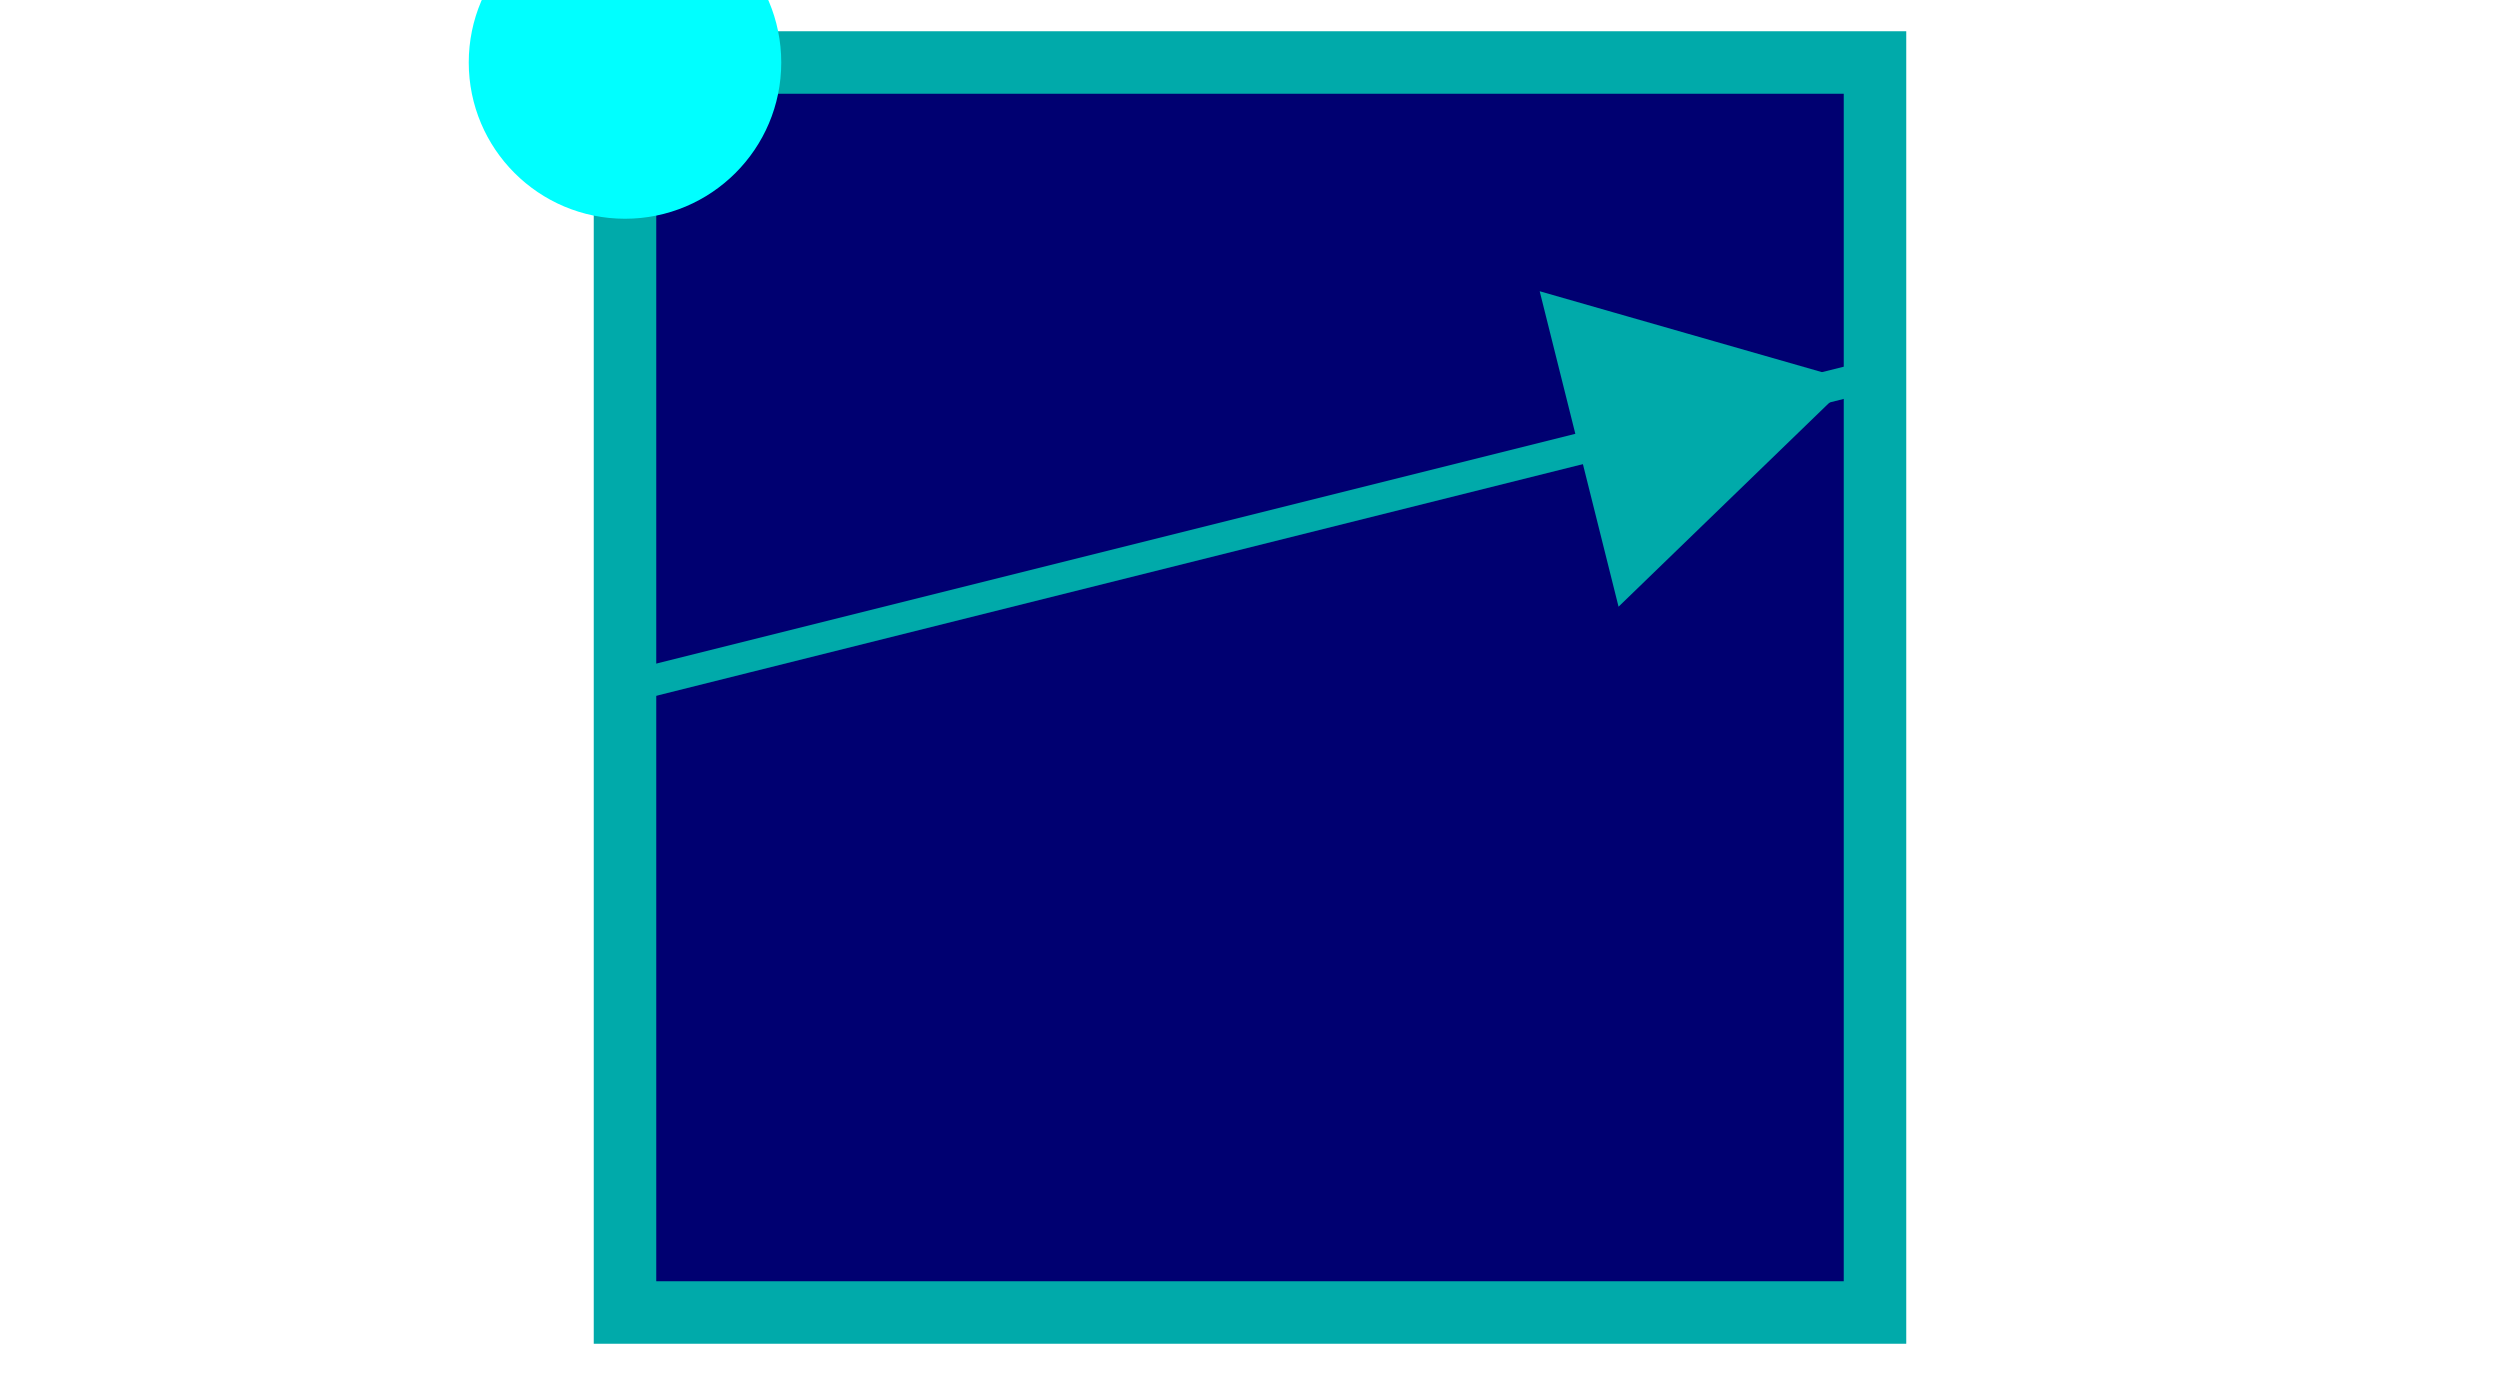
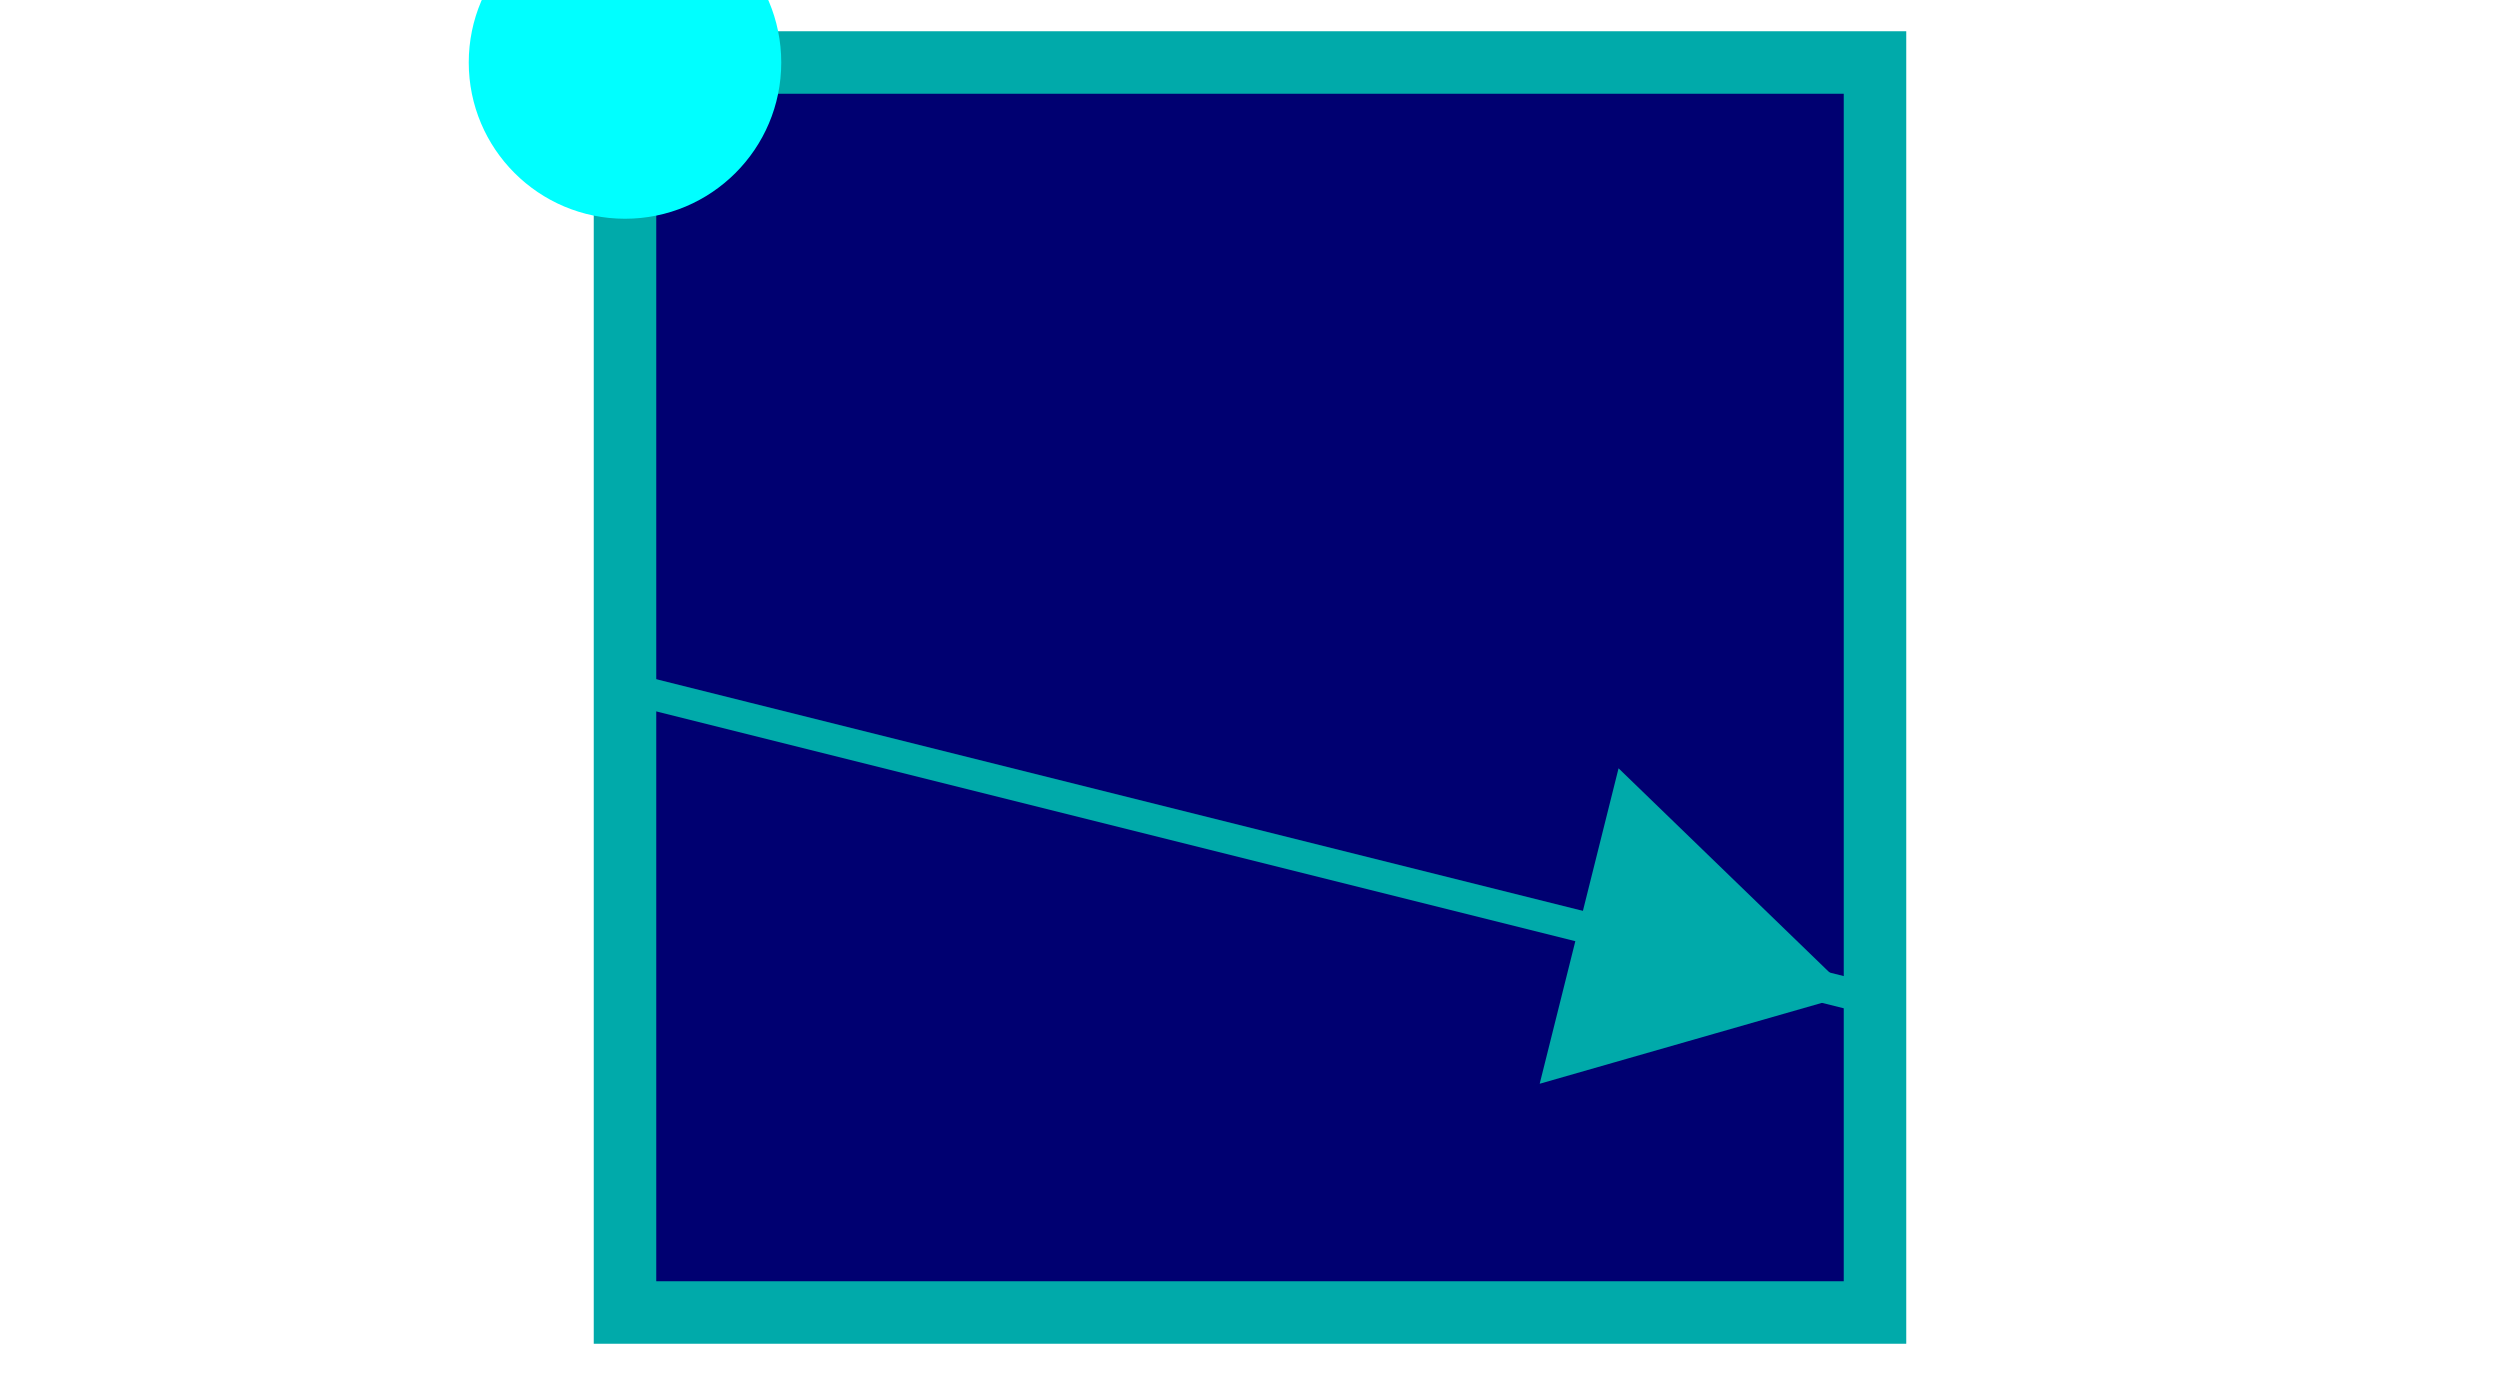
<svg xmlns="http://www.w3.org/2000/svg" id="svg8" version="1.1" viewBox="-10 -1 40 22" height="2.2cm" width="4cm" xml:space="preserve">
  <defs id="defs2">
    <marker style="overflow:visible" id="TriangleStart" refX="4" refY="0" orient="auto-start-reverse" markerWidth="9" markerHeight="10.405" viewBox="0 0 5.324 6.155" preserveAspectRatio="xMidYMid">
-       <path transform="scale(0.5)" style="fill:context-stroke;fill-rule:evenodd;stroke:context-stroke;stroke-width:1pt" d="M 5.77,0 -2.88,5 V -5 Z" id="path135" />
+       <path transform="scale(0.5)" style="fill:#00aaaa;fill-rule:evenodd;stroke:#00aaaa;stroke-width:1pt" d="M 5.77,0 -2.88,5 V -5 Z" id="path135" />
    </marker>
  </defs>
  <rect style="fill:#000071;fill-opacity:1;fill-rule:evenodd;stroke:#00aaaa;stroke-width:1;stroke-linecap:square;stroke-dasharray:none;stroke-opacity:1" id="rect15" width="20" height="20" x="0" y="0" />
-   <path style="fill:none;stroke:#00aaaa;stroke-width:0.5;stroke-linecap:butt;stroke-linejoin:miter;stroke-dasharray:none;stroke-opacity:1;marker-end:url(#TriangleStart)" d="M 0,10 L 20,5" id="path" />
-   <style>
-       #agent {
-         animation: agent 6s linear infinite;
-       }
-       @keyframes agent {
-           0.000% { transform: translate(-20px, 10px); }
-          16.667% { transform: translate(0px, 10px); }
-          33.333% { transform: translate(20px, 5px); }
-          49.999% { transform: translate(40px, 5px); }
-          50.000% { transform: translate(-20px, 10px); }
-          66.667% { transform: translate(0px, 10px); }
-          83.333% { transform: translate(20px, 15px); }
-         100.000% { transform: translate(40px, 15px); }
-       }
-       #path {
-         transform-origin: 0px 10px;
-         animation: path 6s linear infinite;
-       }
-       @keyframes path {
-           0.000% { transform: rotate(0rad); }
-          33.333% { transform: rotate(0rad); }
-          35.000% { transform: rotate(0.49rad); }
-          83.333% { transform: rotate(0.49rad); }
-          85.000% { transform: rotate(0rad); }
-         100.000% { transform: rotate(0rad); }
-       }
-     </style>
-   <circle style="fill:#00ffff;fill-rule:evenodd;stroke-width:1;stroke-linecap:square" id="agent" r="2.5" />
+   <path style="transform-origin:0px 10px;fill:none;stroke:#00aaaa;stroke-width:0.5;stroke-linecap:butt;stroke-linejoin:miter;stroke-dasharray:none;stroke-opacity:1;marker-end:url(#TriangleStart)" d="M 0,10 L 20,15" id="path">
+     <animateTransform attributeName="transform" type="rotate" keyTimes="0; 0.333; 0.35; 0.833; 0.85; 1" values="0; 0; -28.072; -28.072; 0; 0" dur="6s" repeatCount="indefinite" />
+   </path>
+   <circle style="fill:#00ffff;fill-rule:evenodd;stroke-width:1;stroke-linecap:square" id="agent" r="2.5">
+     <animateTransform attributeName="transform" type="translate" keyTimes="0; 0.167; 0.333; 0.5; 0.5; 0.667; 0.833; 1" values="-20 10; 0 10; 20 15; 40 15; -20 10; 0 10; 20 5; 40 5" dur="6s" repeatCount="indefinite" />
+   </circle>
</svg>
